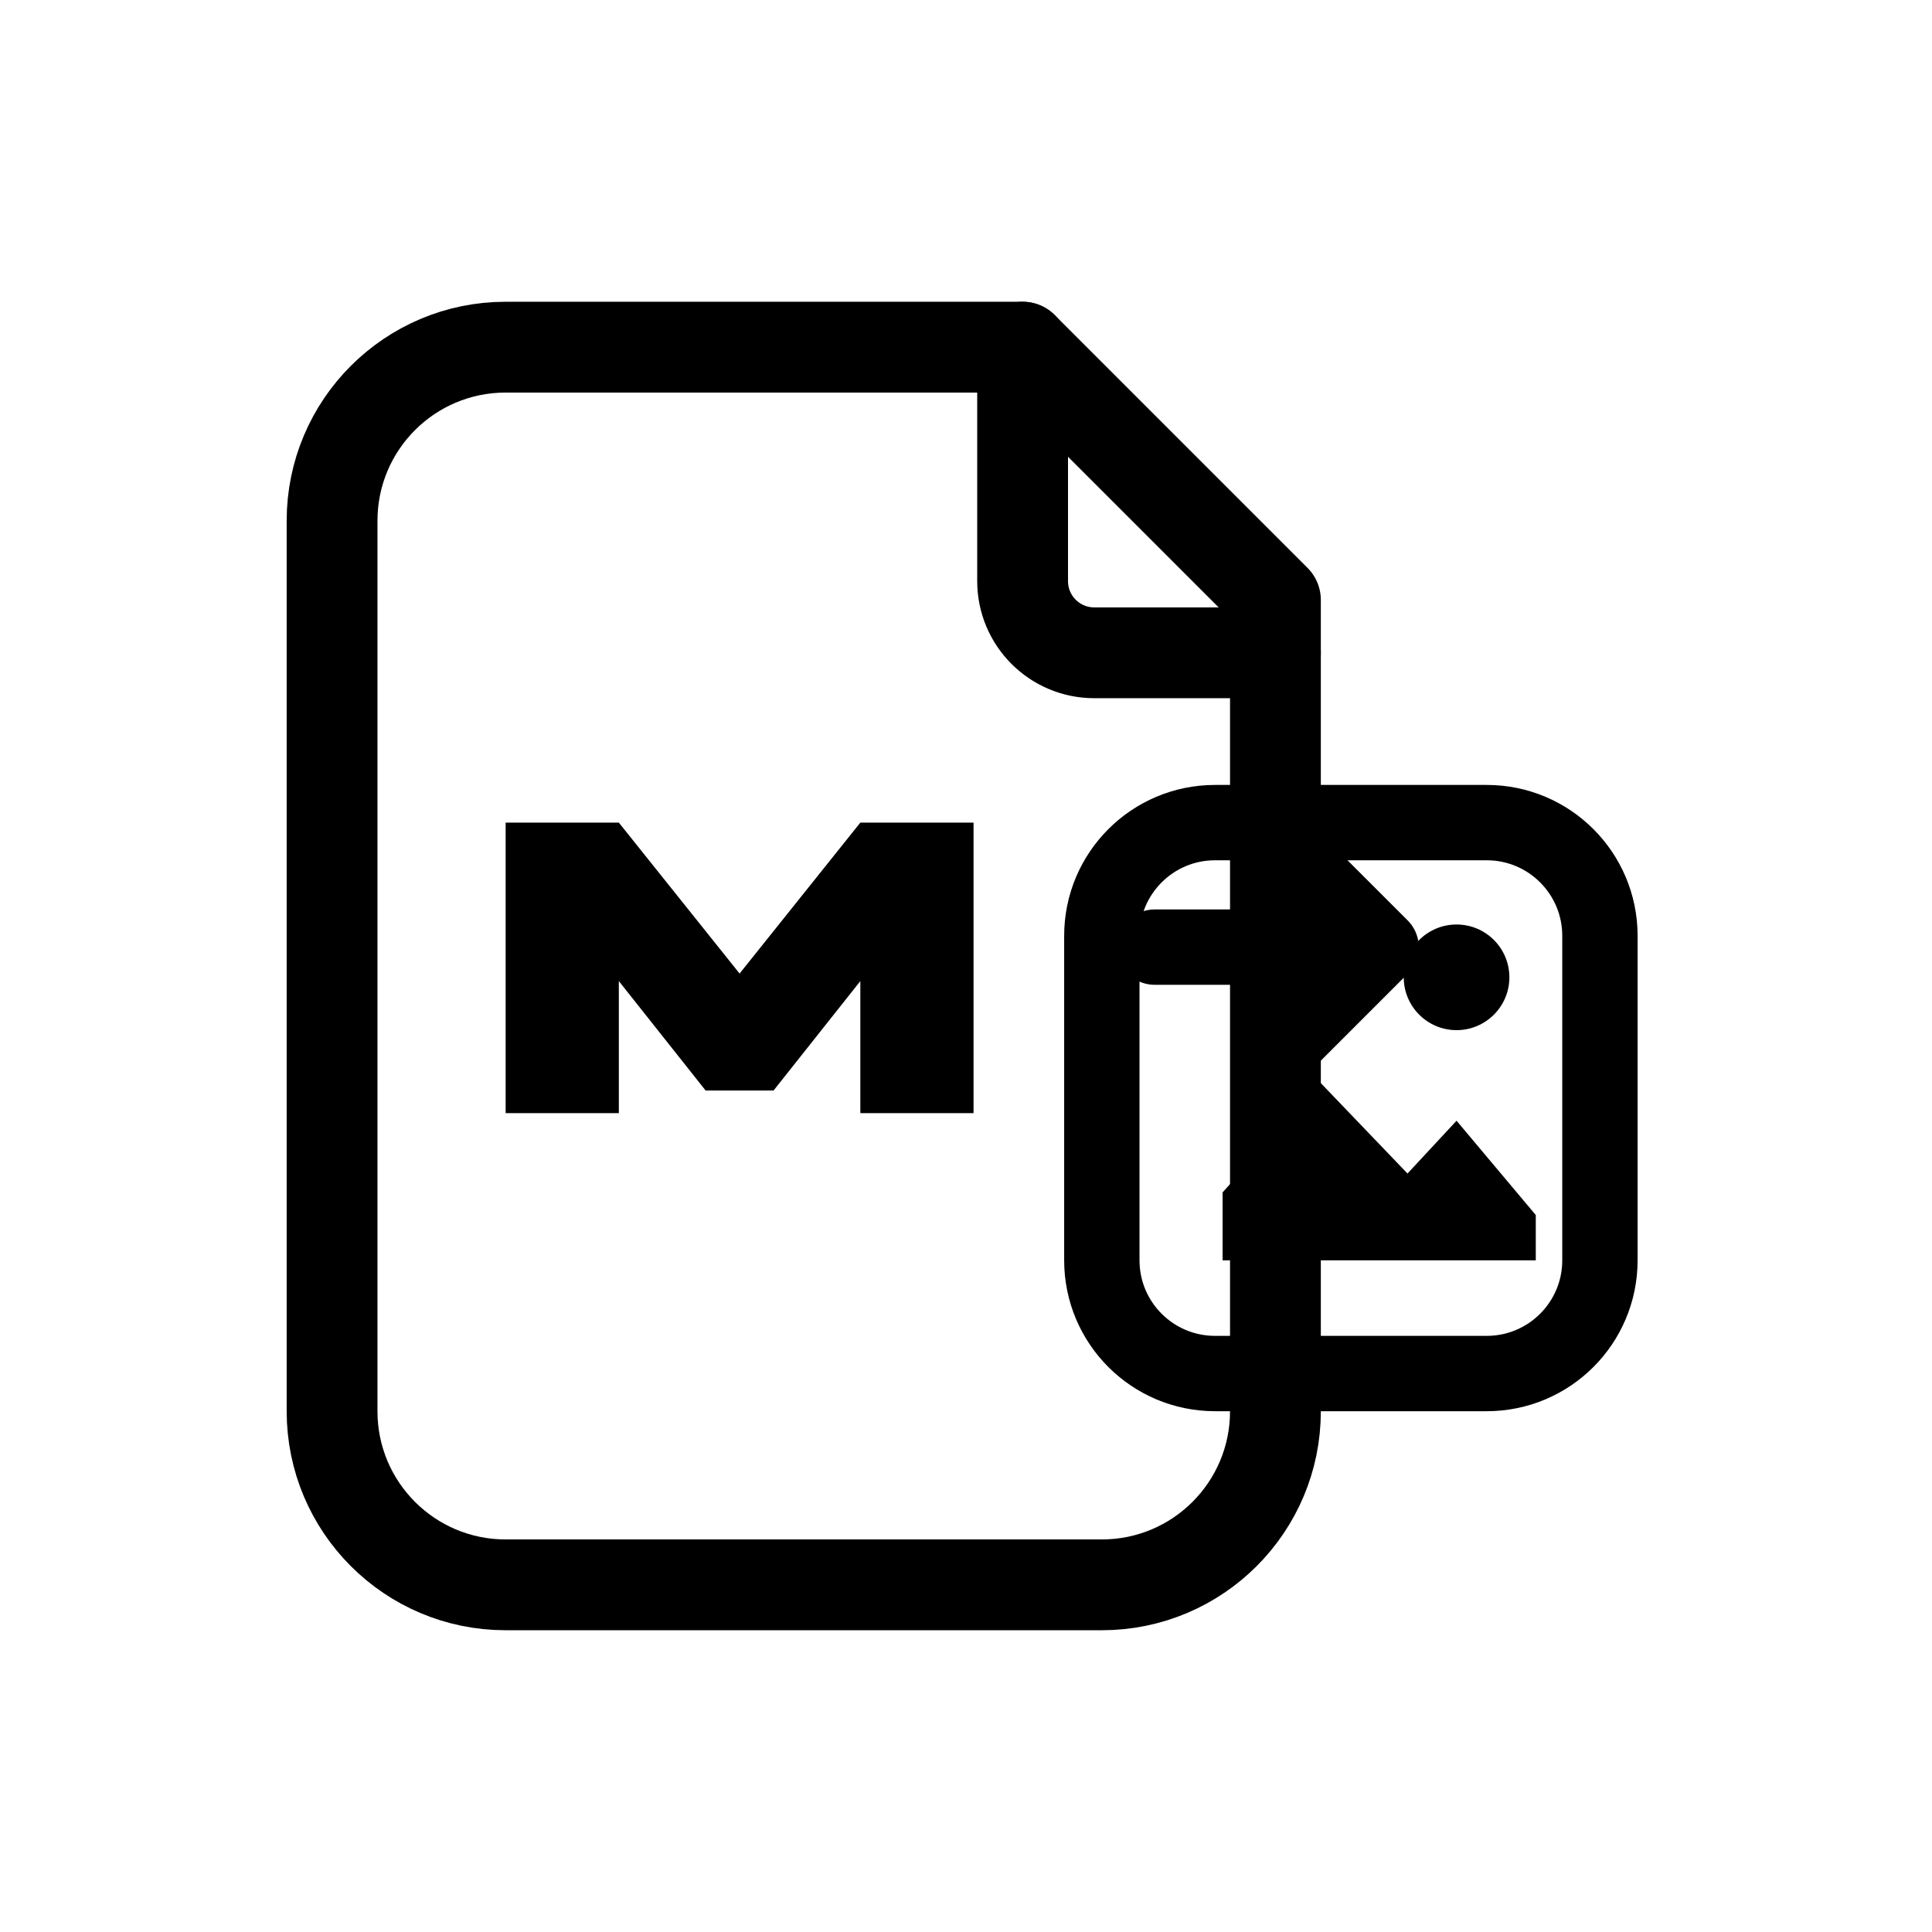
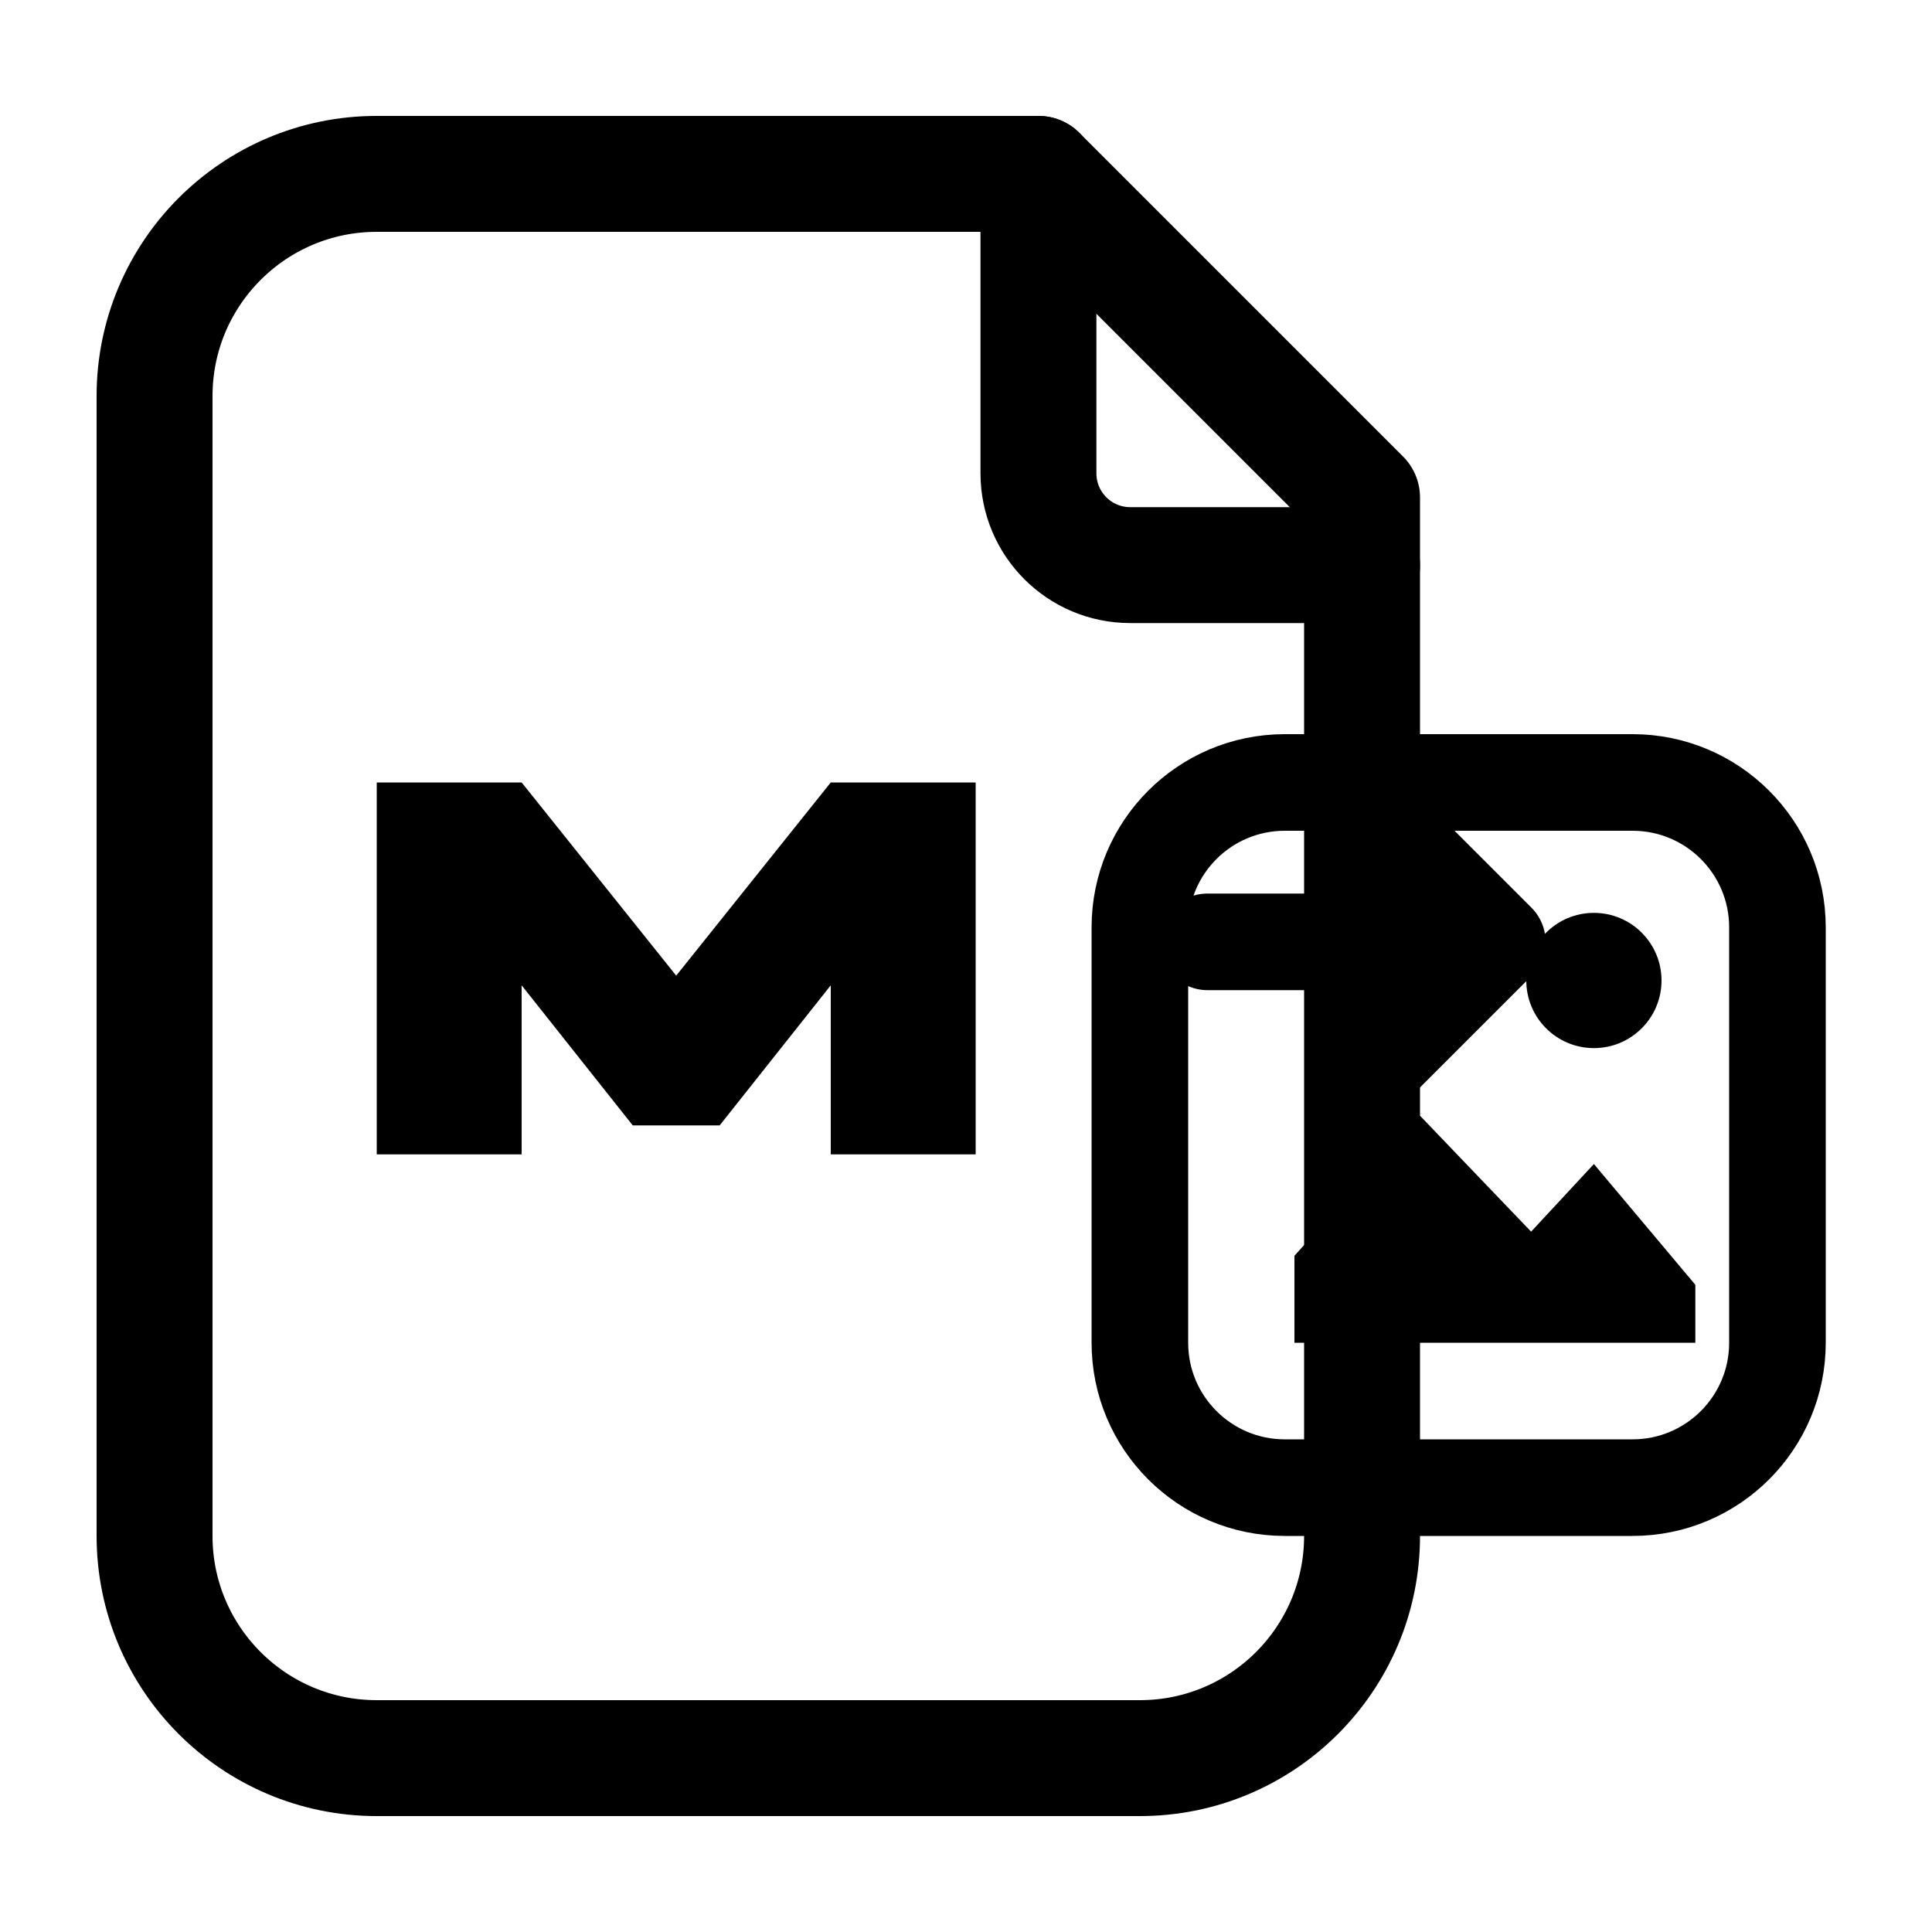
<svg xmlns="http://www.w3.org/2000/svg" viewBox="0 0 100 100" fill="none">
-   <path d="M52.93 17.969H26.172C21.21 17.969 17.188 21.991 17.188 26.953V73.047C17.188 78.009 21.21 82.031 26.172 82.031H57.031C61.993 82.031 66.016 78.009 66.016 73.047V31.055L52.93 17.969Z" stroke="currentColor" stroke-width="4.7" stroke-linejoin="round" fill="none" />
-   <path d="M52.93 17.969V30.078C52.93 32.128 54.591 33.789 56.641 33.789H66.016" stroke="currentColor" stroke-width="4.7" stroke-linecap="round" stroke-linejoin="round" fill="none" />
-   <path d="M26.172 57.617V42.578H32.031L38.281 50.391L44.531 42.578H50.391V57.617H44.531V50.781L40.039 56.445H36.523L32.031 50.781V57.617H26.172Z" fill="currentColor" />
-   <path d="M59.766 49.023H69.922" stroke="currentColor" stroke-width="3.9" stroke-linecap="round" fill="none" />
-   <path d="M66.406 43.945L71.484 49.023L66.406 54.102" stroke="currentColor" stroke-width="3.9" stroke-linecap="round" stroke-linejoin="round" fill="none" />
-   <rect x="57.031" y="42.578" width="25.781" height="28.516" rx="5.859" stroke="currentColor" stroke-width="3.9" stroke-linejoin="round" fill="none" />
-   <path d="M63.281 61.719L68.359 56.055L72.852 60.742L75.391 58.008L79.492 62.891V65.234H63.281V61.719Z" fill="currentColor" />
-   <circle cx="75.391" cy="50.586" r="2.734" fill="currentColor" />
+   <path d="M53.75 9H19.5C13.149 9 8 14.149 8 20.5V79.5C8 85.851 13.149 91 19.5 91H59C65.351 91 70.5 85.851 70.5 79.5V25.75L53.75 9Z" stroke="currentColor" stroke-width="6" stroke-linejoin="round" fill="none" />
+   <path d="M53.75 9V24.5C53.75 27.123 55.877 29.25 58.5 29.25H70.5" stroke="currentColor" stroke-width="6" stroke-linecap="round" stroke-linejoin="round" fill="none" />
+   <path d="M19.5 59.75V40.5H27L35 50.5L43 40.5H50.5V59.75H43V51L37.25 58.25H32.75L27 51V59.75H19.5Z" fill="currentColor" />
+   <path d="M62.5 48.75H75.5" stroke="currentColor" stroke-width="5" stroke-linecap="round" fill="none" />
+   <path d="M71 42.25L77.5 48.75L71 55.25" stroke="currentColor" stroke-width="5" stroke-linecap="round" stroke-linejoin="round" fill="none" />
+   <rect x="59" y="40.5" width="33" height="36.5" rx="7.5" stroke="currentColor" stroke-width="5" stroke-linejoin="round" fill="none" />
+   <path d="M67 65L73.5 57.75L79.25 63.75L82.5 60.25L87.75 66.5V69.5H67V65Z" fill="currentColor" />
+   <circle cx="82.5" cy="50.75" r="3.5" fill="currentColor" />
</svg>
